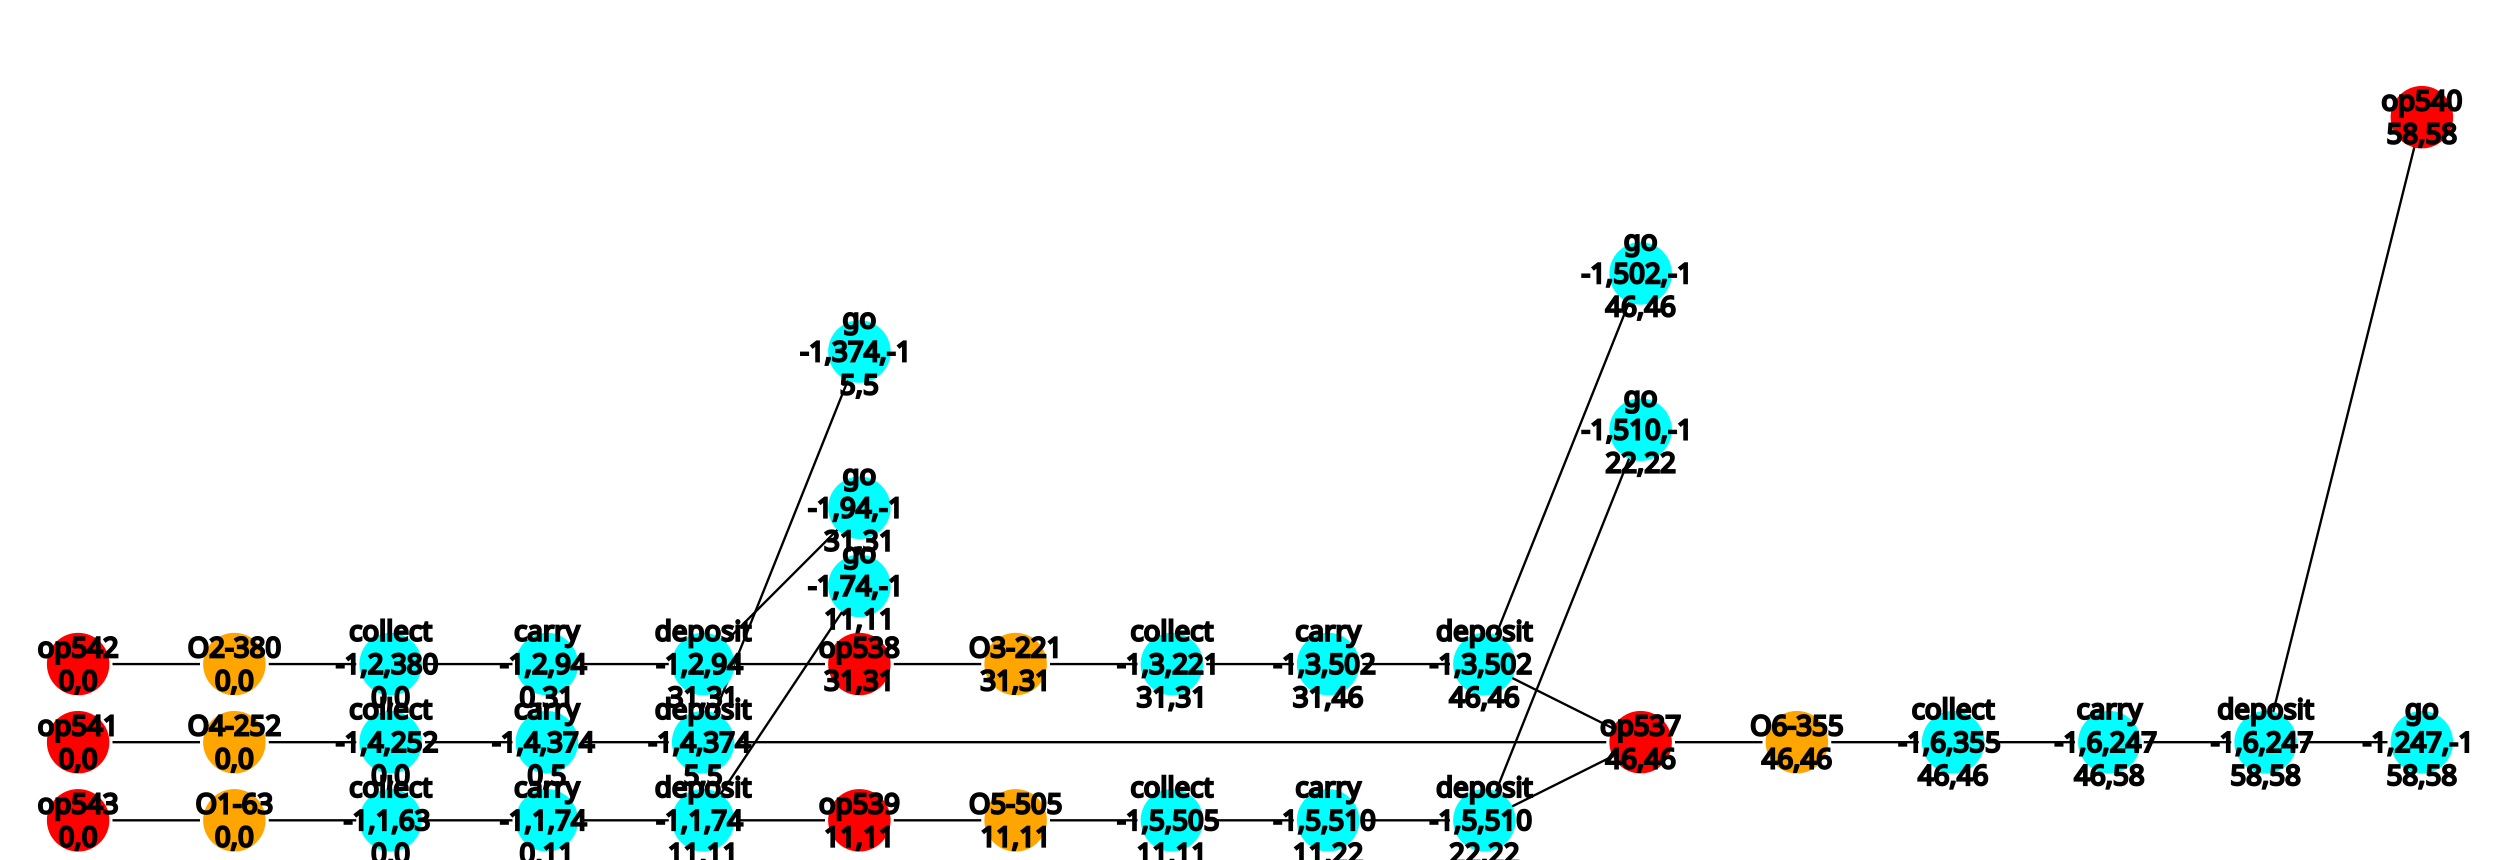
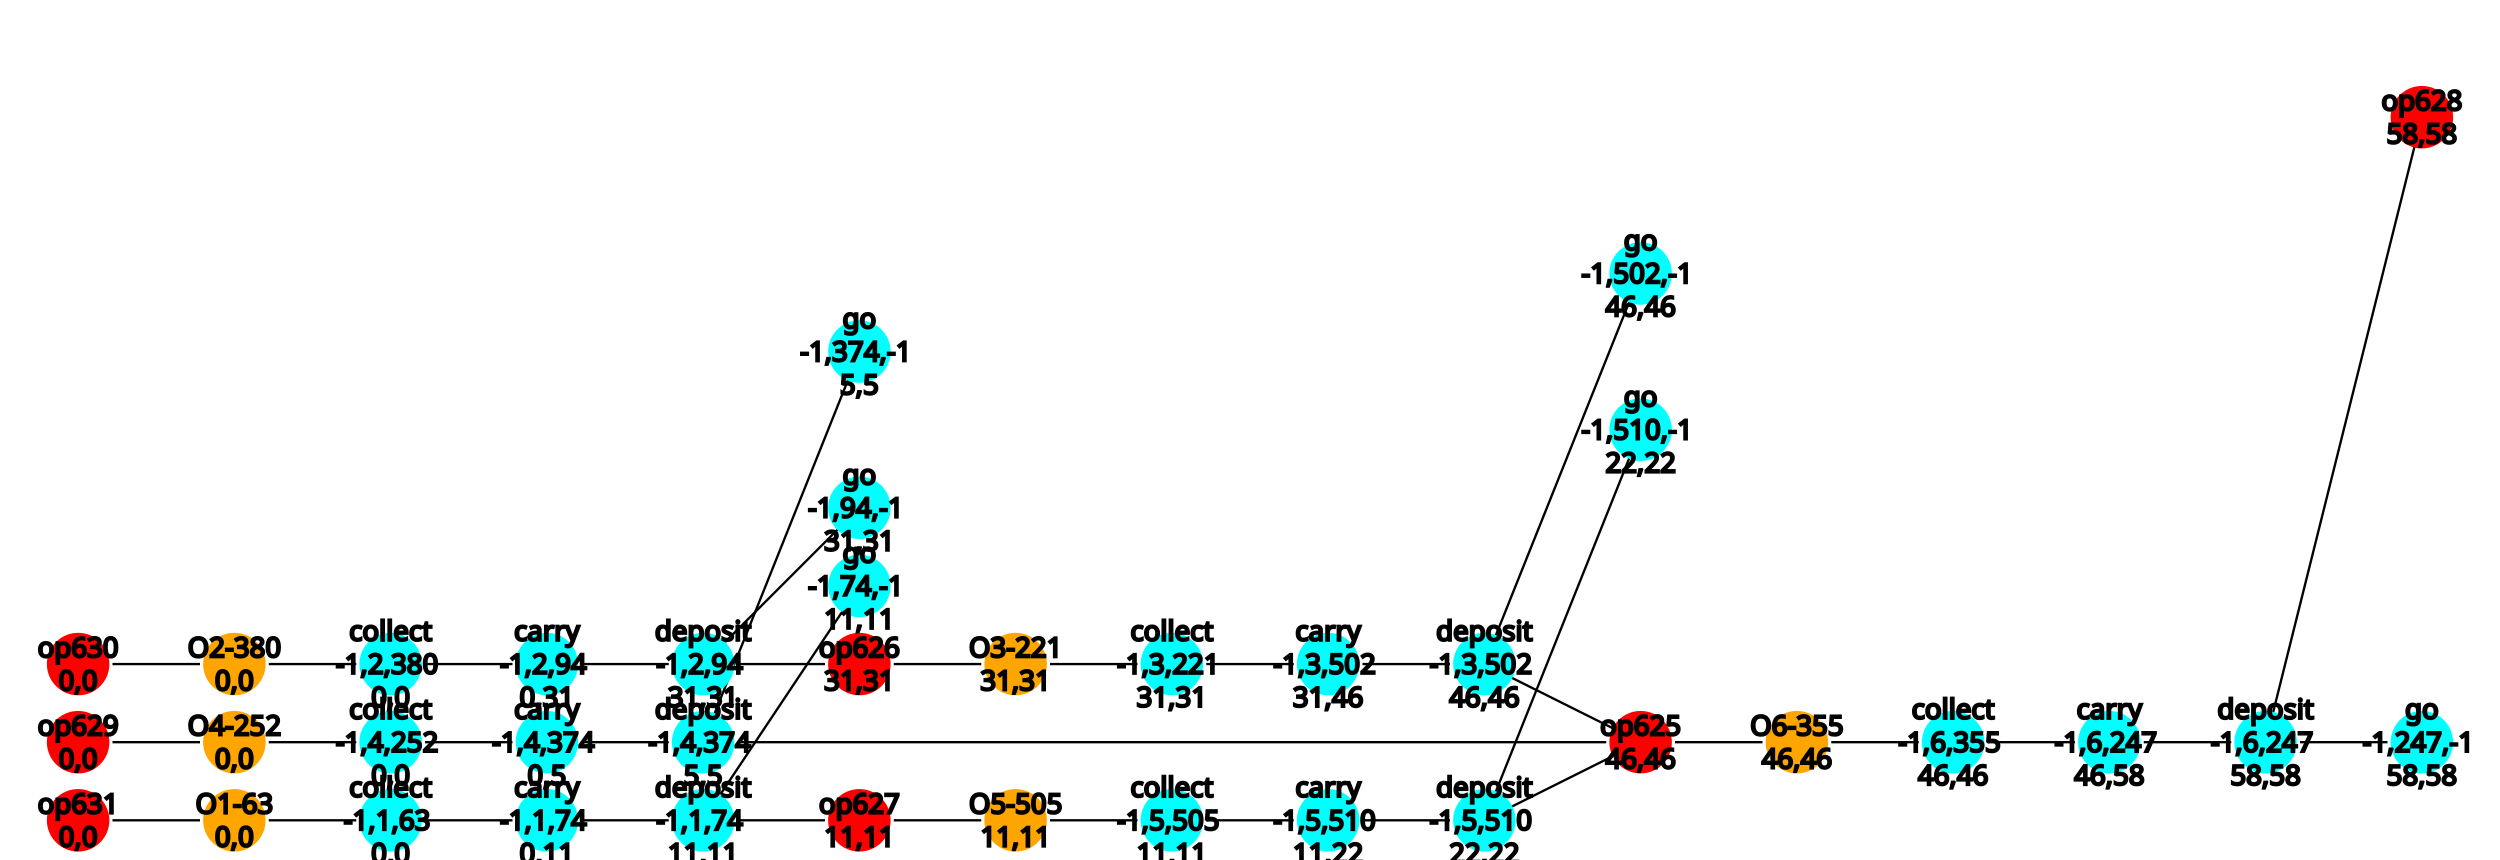
<svg xmlns="http://www.w3.org/2000/svg" version="1.2" width="320mm" height="110mm" viewBox="0 0 320 110" stroke="none" fill="#000000" stroke-width="0.3" font-size="3.88">
  <defs>
    <marker id="arrow" markerWidth="15" markerHeight="7" refX="5" refY="3.5" orient="auto" markerUnits="strokeWidth">
      <path d="M0,0 L15,3.5 L0,7 z" stroke="context-stroke" fill="context-stroke" />
    </marker>
  </defs>
-   <g stroke="#000000" id="img-b897aea8-1">
+   <g stroke="#000000" id="img-5732512a-1">
    <g transform="translate(20,105)">
      <path fill="none" d="M-5.6,0 L 5.6 0" class="primitive" />
    </g>
    <g transform="translate(20,85)">
      <path fill="none" d="M-5.6,0 L 5.6 0" class="primitive" />
    </g>
    <g transform="translate(20,95)">
      <path fill="none" d="M-5.6,0 L 5.6 0" class="primitive" />
    </g>
    <g transform="translate(300,95)">
      <path fill="none" d="M-5.6,0 L 5.6 0" class="primitive" />
    </g>
    <g transform="translate(300,55)">
      <path fill="none" d="M-9.45,37.82 L 9.45 -37.82" class="primitive" />
    </g>
    <g transform="translate(280,95)">
      <path fill="none" d="M-5.6,0 L 5.6 0" class="primitive" />
    </g>
    <g transform="translate(260,95)">
      <path fill="none" d="M-5.6,0 L 5.6 0" class="primitive" />
    </g>
    <g transform="translate(100,90)">
      <path fill="none" d="M-8.61,12.91 L 8.61 -12.91" class="primitive" />
    </g>
    <g transform="translate(100,105)">
      <path fill="none" d="M-5.6,0 L 5.6 0" class="primitive" />
    </g>
    <g transform="translate(80,105)">
      <path fill="none" d="M-5.6,0 L 5.6 0" class="primitive" />
    </g>
    <g transform="translate(60,105)">
      <path fill="none" d="M-5.6,0 L 5.6 0" class="primitive" />
    </g>
    <g transform="translate(100,75)">
      <path fill="none" d="M-8.03,8.03 L 8.03 -8.03" class="primitive" />
    </g>
    <g transform="translate(100,85)">
      <path fill="none" d="M-5.6,0 L 5.6 0" class="primitive" />
    </g>
    <g transform="translate(80,85)">
      <path fill="none" d="M-5.6,0 L 5.6 0" class="primitive" />
    </g>
    <g transform="translate(60,85)">
      <path fill="none" d="M-5.6,0 L 5.6 0" class="primitive" />
    </g>
    <g transform="translate(200,80)">
      <path fill="none" d="M-9.14,22.84 L 9.14 -22.84" class="primitive" />
    </g>
    <g transform="translate(200,100)">
      <path fill="none" d="M-6.89,3.44 L 6.89 -3.44" class="primitive" />
    </g>
    <g transform="translate(180,105)">
      <path fill="none" d="M-5.6,0 L 5.6 0" class="primitive" />
    </g>
    <g transform="translate(160,105)">
      <path fill="none" d="M-5.6,0 L 5.6 0" class="primitive" />
    </g>
    <g transform="translate(100,70)">
      <path fill="none" d="M-9.14,22.84 L 9.14 -22.84" class="primitive" />
    </g>
    <g transform="translate(150,95)">
      <path fill="none" d="M-55.6,0 L 55.6 0" class="primitive" />
    </g>
    <g transform="translate(80,95)">
      <path fill="none" d="M-5.6,0 L 5.6 0" class="primitive" />
    </g>
    <g transform="translate(60,95)">
      <path fill="none" d="M-5.6,0 L 5.6 0" class="primitive" />
    </g>
    <g transform="translate(200,60)">
      <path fill="none" d="M-9.14,22.84 L 9.14 -22.84" class="primitive" />
    </g>
    <g transform="translate(200,90)">
      <path fill="none" d="M-6.89,-3.44 L 6.89 3.44" class="primitive" />
    </g>
    <g transform="translate(180,85)">
      <path fill="none" d="M-5.6,0 L 5.6 0" class="primitive" />
    </g>
    <g transform="translate(160,85)">
      <path fill="none" d="M-5.6,0 L 5.6 0" class="primitive" />
    </g>
    <g transform="translate(240,95)">
      <path fill="none" d="M-5.6,0 L 5.6 0" class="primitive" />
    </g>
    <g transform="translate(140,105)">
      <path fill="none" d="M-5.6,0 L 5.6 0" class="primitive" />
    </g>
    <g transform="translate(40,95)">
      <path fill="none" d="M-5.6,0 L 5.6 0" class="primitive" />
    </g>
    <g transform="translate(140,85)">
      <path fill="none" d="M-5.6,0 L 5.6 0" class="primitive" />
    </g>
    <g transform="translate(40,85)">
      <path fill="none" d="M-5.6,0 L 5.6 0" class="primitive" />
    </g>
    <g transform="translate(40,105)">
      <path fill="none" d="M-5.6,0 L 5.6 0" class="primitive" />
    </g>
    <g transform="translate(120,105)">
      <path fill="none" d="M-5.6,0 L 5.6 0" class="primitive" />
    </g>
    <g transform="translate(120,85)">
      <path fill="none" d="M-5.6,0 L 5.6 0" class="primitive" />
    </g>
    <g transform="translate(220,95)">
      <path fill="none" d="M-5.6,0 L 5.6 0" class="primitive" />
    </g>
  </g>
-   <g fill="#FF0000" id="img-b897aea8-2">
+   <g fill="#FF0000" id="img-5732512a-2">
    <g transform="translate(10,105)">
      <circle cx="0" cy="0" r="4" class="primitive" />
    </g>
  </g>
-   <g fill="#FF0000" id="img-b897aea8-3">
+   <g fill="#FF0000" id="img-5732512a-3">
    <g transform="translate(10,85)">
      <circle cx="0" cy="0" r="4" class="primitive" />
    </g>
  </g>
-   <g fill="#FF0000" id="img-b897aea8-4">
+   <g fill="#FF0000" id="img-5732512a-4">
    <g transform="translate(10,95)">
      <circle cx="0" cy="0" r="4" class="primitive" />
    </g>
  </g>
-   <g fill="#00FFFF" id="img-b897aea8-5">
+   <g fill="#00FFFF" id="img-5732512a-5">
    <g transform="translate(310,95)">
      <circle cx="0" cy="0" r="4" class="primitive" />
    </g>
  </g>
-   <g fill="#00FFFF" id="img-b897aea8-6">
+   <g fill="#00FFFF" id="img-5732512a-6">
    <g transform="translate(290,95)">
      <circle cx="0" cy="0" r="4" class="primitive" />
    </g>
  </g>
-   <g fill="#00FFFF" id="img-b897aea8-7">
+   <g fill="#00FFFF" id="img-5732512a-7">
    <g transform="translate(270,95)">
      <circle cx="0" cy="0" r="4" class="primitive" />
    </g>
  </g>
-   <g fill="#00FFFF" id="img-b897aea8-8">
+   <g fill="#00FFFF" id="img-5732512a-8">
    <g transform="translate(250,95)">
      <circle cx="0" cy="0" r="4" class="primitive" />
    </g>
  </g>
-   <g fill="#00FFFF" id="img-b897aea8-9">
+   <g fill="#00FFFF" id="img-5732512a-9">
    <g transform="translate(110,75)">
      <circle cx="0" cy="0" r="4" class="primitive" />
    </g>
  </g>
-   <g fill="#00FFFF" id="img-b897aea8-10">
+   <g fill="#00FFFF" id="img-5732512a-10">
    <g transform="translate(90,105)">
      <circle cx="0" cy="0" r="4" class="primitive" />
    </g>
  </g>
-   <g fill="#00FFFF" id="img-b897aea8-11">
+   <g fill="#00FFFF" id="img-5732512a-11">
    <g transform="translate(70,105)">
      <circle cx="0" cy="0" r="4" class="primitive" />
    </g>
  </g>
-   <g fill="#00FFFF" id="img-b897aea8-12">
+   <g fill="#00FFFF" id="img-5732512a-12">
    <g transform="translate(50,105)">
      <circle cx="0" cy="0" r="4" class="primitive" />
    </g>
  </g>
-   <g fill="#00FFFF" id="img-b897aea8-13">
+   <g fill="#00FFFF" id="img-5732512a-13">
    <g transform="translate(110,65)">
      <circle cx="0" cy="0" r="4" class="primitive" />
    </g>
  </g>
-   <g fill="#00FFFF" id="img-b897aea8-14">
+   <g fill="#00FFFF" id="img-5732512a-14">
    <g transform="translate(90,85)">
      <circle cx="0" cy="0" r="4" class="primitive" />
    </g>
  </g>
-   <g fill="#00FFFF" id="img-b897aea8-15">
+   <g fill="#00FFFF" id="img-5732512a-15">
    <g transform="translate(70,85)">
      <circle cx="0" cy="0" r="4" class="primitive" />
    </g>
  </g>
-   <g fill="#00FFFF" id="img-b897aea8-16">
+   <g fill="#00FFFF" id="img-5732512a-16">
    <g transform="translate(50,85)">
      <circle cx="0" cy="0" r="4" class="primitive" />
    </g>
  </g>
-   <g fill="#00FFFF" id="img-b897aea8-17">
+   <g fill="#00FFFF" id="img-5732512a-17">
    <g transform="translate(210,55)">
      <circle cx="0" cy="0" r="4" class="primitive" />
    </g>
  </g>
-   <g fill="#00FFFF" id="img-b897aea8-18">
+   <g fill="#00FFFF" id="img-5732512a-18">
    <g transform="translate(190,105)">
      <circle cx="0" cy="0" r="4" class="primitive" />
    </g>
  </g>
-   <g fill="#00FFFF" id="img-b897aea8-19">
+   <g fill="#00FFFF" id="img-5732512a-19">
    <g transform="translate(170,105)">
      <circle cx="0" cy="0" r="4" class="primitive" />
    </g>
  </g>
-   <g fill="#00FFFF" id="img-b897aea8-20">
+   <g fill="#00FFFF" id="img-5732512a-20">
    <g transform="translate(150,105)">
      <circle cx="0" cy="0" r="4" class="primitive" />
    </g>
  </g>
-   <g fill="#00FFFF" id="img-b897aea8-21">
+   <g fill="#00FFFF" id="img-5732512a-21">
    <g transform="translate(110,45)">
      <circle cx="0" cy="0" r="4" class="primitive" />
    </g>
  </g>
-   <g fill="#00FFFF" id="img-b897aea8-22">
+   <g fill="#00FFFF" id="img-5732512a-22">
    <g transform="translate(90,95)">
      <circle cx="0" cy="0" r="4" class="primitive" />
    </g>
  </g>
-   <g fill="#00FFFF" id="img-b897aea8-23">
+   <g fill="#00FFFF" id="img-5732512a-23">
    <g transform="translate(70,95)">
      <circle cx="0" cy="0" r="4" class="primitive" />
    </g>
  </g>
-   <g fill="#00FFFF" id="img-b897aea8-24">
+   <g fill="#00FFFF" id="img-5732512a-24">
    <g transform="translate(50,95)">
      <circle cx="0" cy="0" r="4" class="primitive" />
    </g>
  </g>
-   <g fill="#00FFFF" id="img-b897aea8-25">
+   <g fill="#00FFFF" id="img-5732512a-25">
    <g transform="translate(210,35)">
      <circle cx="0" cy="0" r="4" class="primitive" />
    </g>
  </g>
-   <g fill="#00FFFF" id="img-b897aea8-26">
+   <g fill="#00FFFF" id="img-5732512a-26">
    <g transform="translate(190,85)">
      <circle cx="0" cy="0" r="4" class="primitive" />
    </g>
  </g>
-   <g fill="#00FFFF" id="img-b897aea8-27">
+   <g fill="#00FFFF" id="img-5732512a-27">
    <g transform="translate(170,85)">
      <circle cx="0" cy="0" r="4" class="primitive" />
    </g>
  </g>
-   <g fill="#00FFFF" id="img-b897aea8-28">
+   <g fill="#00FFFF" id="img-5732512a-28">
    <g transform="translate(150,85)">
      <circle cx="0" cy="0" r="4" class="primitive" />
    </g>
  </g>
-   <g fill="#FFA500" id="img-b897aea8-29">
+   <g fill="#FFA500" id="img-5732512a-29">
    <g transform="translate(230,95)">
      <circle cx="0" cy="0" r="4" class="primitive" />
    </g>
  </g>
-   <g fill="#FFA500" id="img-b897aea8-30">
+   <g fill="#FFA500" id="img-5732512a-30">
    <g transform="translate(130,105)">
      <circle cx="0" cy="0" r="4" class="primitive" />
    </g>
  </g>
-   <g fill="#FFA500" id="img-b897aea8-31">
+   <g fill="#FFA500" id="img-5732512a-31">
    <g transform="translate(30,95)">
      <circle cx="0" cy="0" r="4" class="primitive" />
    </g>
  </g>
-   <g fill="#FFA500" id="img-b897aea8-32">
+   <g fill="#FFA500" id="img-5732512a-32">
    <g transform="translate(130,85)">
      <circle cx="0" cy="0" r="4" class="primitive" />
    </g>
  </g>
-   <g fill="#FFA500" id="img-b897aea8-33">
+   <g fill="#FFA500" id="img-5732512a-33">
    <g transform="translate(30,85)">
      <circle cx="0" cy="0" r="4" class="primitive" />
    </g>
  </g>
-   <g fill="#FFA500" id="img-b897aea8-34">
+   <g fill="#FFA500" id="img-5732512a-34">
    <g transform="translate(30,105)">
      <circle cx="0" cy="0" r="4" class="primitive" />
    </g>
  </g>
-   <g fill="#FF0000" id="img-b897aea8-35">
+   <g fill="#FF0000" id="img-5732512a-35">
    <g transform="translate(310,15)">
      <circle cx="0" cy="0" r="4" class="primitive" />
    </g>
  </g>
-   <g fill="#FF0000" id="img-b897aea8-36">
+   <g fill="#FF0000" id="img-5732512a-36">
    <g transform="translate(110,105)">
      <circle cx="0" cy="0" r="4" class="primitive" />
    </g>
  </g>
-   <g fill="#FF0000" id="img-b897aea8-37">
+   <g fill="#FF0000" id="img-5732512a-37">
    <g transform="translate(110,85)">
      <circle cx="0" cy="0" r="4" class="primitive" />
    </g>
  </g>
-   <g fill="#FF0000" id="img-b897aea8-38">
+   <g fill="#FF0000" id="img-5732512a-38">
    <g transform="translate(210,95)">
      <circle cx="0" cy="0" r="4" class="primitive" />
    </g>
  </g>
-   <g font-family="futura" font-size="3.53" stroke="#000000" id="img-b897aea8-39">
+   <g font-family="futura" font-size="3.53" stroke="#000000" id="img-5732512a-39">
    <g transform="translate(10,105)">
      <g class="primitive">
-         <text text-anchor="middle" dy="-0.25em">op543<tspan x="0" dy="1.2em">0,0</tspan>
+         <text text-anchor="middle" dy="-0.25em">op631<tspan x="0" dy="1.2em">0,0</tspan>
        </text>
      </g>
    </g>
    <g transform="translate(10,85)">
      <g class="primitive">
-         <text text-anchor="middle" dy="-0.25em">op542<tspan x="0" dy="1.2em">0,0</tspan>
+         <text text-anchor="middle" dy="-0.25em">op630<tspan x="0" dy="1.2em">0,0</tspan>
        </text>
      </g>
    </g>
    <g transform="translate(10,95)">
      <g class="primitive">
-         <text text-anchor="middle" dy="-0.25em">op541<tspan x="0" dy="1.2em">0,0</tspan>
+         <text text-anchor="middle" dy="-0.25em">op629<tspan x="0" dy="1.2em">0,0</tspan>
        </text>
      </g>
    </g>
    <g transform="translate(310,95)">
      <g class="primitive">
        <text text-anchor="middle" dy="-0.85em">go<tspan x="0" dy="1.2em">-1,247,-1</tspan>
          <tspan x="0" dy="1.2em">58,58</tspan>
        </text>
      </g>
    </g>
    <g transform="translate(290,95)">
      <g class="primitive">
        <text text-anchor="middle" dy="-0.85em">deposit<tspan x="0" dy="1.2em">-1,6,247</tspan>
          <tspan x="0" dy="1.2em">58,58</tspan>
        </text>
      </g>
    </g>
    <g transform="translate(270,95)">
      <g class="primitive">
        <text text-anchor="middle" dy="-0.85em">carry<tspan x="0" dy="1.2em">-1,6,247</tspan>
          <tspan x="0" dy="1.2em">46,58</tspan>
        </text>
      </g>
    </g>
    <g transform="translate(250,95)">
      <g class="primitive">
        <text text-anchor="middle" dy="-0.85em">collect<tspan x="0" dy="1.2em">-1,6,355</tspan>
          <tspan x="0" dy="1.2em">46,46</tspan>
        </text>
      </g>
    </g>
    <g transform="translate(110,75)">
      <g class="primitive">
        <text text-anchor="middle" dy="-0.85em">go<tspan x="0" dy="1.2em">-1,74,-1</tspan>
          <tspan x="0" dy="1.2em">11,11</tspan>
        </text>
      </g>
    </g>
    <g transform="translate(90,105)">
      <g class="primitive">
        <text text-anchor="middle" dy="-0.85em">deposit<tspan x="0" dy="1.2em">-1,1,74</tspan>
          <tspan x="0" dy="1.2em">11,11</tspan>
        </text>
      </g>
    </g>
    <g transform="translate(70,105)">
      <g class="primitive">
        <text text-anchor="middle" dy="-0.85em">carry<tspan x="0" dy="1.2em">-1,1,74</tspan>
          <tspan x="0" dy="1.2em">0,11</tspan>
        </text>
      </g>
    </g>
    <g transform="translate(50,105)">
      <g class="primitive">
        <text text-anchor="middle" dy="-0.85em">collect<tspan x="0" dy="1.2em">-1,1,63</tspan>
          <tspan x="0" dy="1.2em">0,0</tspan>
        </text>
      </g>
    </g>
    <g transform="translate(110,65)">
      <g class="primitive">
        <text text-anchor="middle" dy="-0.85em">go<tspan x="0" dy="1.2em">-1,94,-1</tspan>
          <tspan x="0" dy="1.2em">31,31</tspan>
        </text>
      </g>
    </g>
    <g transform="translate(90,85)">
      <g class="primitive">
        <text text-anchor="middle" dy="-0.85em">deposit<tspan x="0" dy="1.2em">-1,2,94</tspan>
          <tspan x="0" dy="1.2em">31,31</tspan>
        </text>
      </g>
    </g>
    <g transform="translate(70,85)">
      <g class="primitive">
        <text text-anchor="middle" dy="-0.85em">carry<tspan x="0" dy="1.2em">-1,2,94</tspan>
          <tspan x="0" dy="1.2em">0,31</tspan>
        </text>
      </g>
    </g>
    <g transform="translate(50,85)">
      <g class="primitive">
        <text text-anchor="middle" dy="-0.85em">collect<tspan x="0" dy="1.2em">-1,2,380</tspan>
          <tspan x="0" dy="1.2em">0,0</tspan>
        </text>
      </g>
    </g>
    <g transform="translate(210,55)">
      <g class="primitive">
        <text text-anchor="middle" dy="-0.85em">go<tspan x="0" dy="1.2em">-1,510,-1</tspan>
          <tspan x="0" dy="1.2em">22,22</tspan>
        </text>
      </g>
    </g>
    <g transform="translate(190,105)">
      <g class="primitive">
        <text text-anchor="middle" dy="-0.85em">deposit<tspan x="0" dy="1.2em">-1,5,510</tspan>
          <tspan x="0" dy="1.2em">22,22</tspan>
        </text>
      </g>
    </g>
    <g transform="translate(170,105)">
      <g class="primitive">
        <text text-anchor="middle" dy="-0.85em">carry<tspan x="0" dy="1.2em">-1,5,510</tspan>
          <tspan x="0" dy="1.2em">11,22</tspan>
        </text>
      </g>
    </g>
    <g transform="translate(150,105)">
      <g class="primitive">
        <text text-anchor="middle" dy="-0.85em">collect<tspan x="0" dy="1.2em">-1,5,505</tspan>
          <tspan x="0" dy="1.2em">11,11</tspan>
        </text>
      </g>
    </g>
    <g transform="translate(110,45)">
      <g class="primitive">
        <text text-anchor="middle" dy="-0.85em">go<tspan x="0" dy="1.2em">-1,374,-1</tspan>
          <tspan x="0" dy="1.2em">5,5</tspan>
        </text>
      </g>
    </g>
    <g transform="translate(90,95)">
      <g class="primitive">
        <text text-anchor="middle" dy="-0.85em">deposit<tspan x="0" dy="1.2em">-1,4,374</tspan>
          <tspan x="0" dy="1.2em">5,5</tspan>
        </text>
      </g>
    </g>
    <g transform="translate(70,95)">
      <g class="primitive">
        <text text-anchor="middle" dy="-0.85em">carry<tspan x="0" dy="1.2em">-1,4,374</tspan>
          <tspan x="0" dy="1.2em">0,5</tspan>
        </text>
      </g>
    </g>
    <g transform="translate(50,95)">
      <g class="primitive">
        <text text-anchor="middle" dy="-0.85em">collect<tspan x="0" dy="1.2em">-1,4,252</tspan>
          <tspan x="0" dy="1.2em">0,0</tspan>
        </text>
      </g>
    </g>
    <g transform="translate(210,35)">
      <g class="primitive">
        <text text-anchor="middle" dy="-0.85em">go<tspan x="0" dy="1.2em">-1,502,-1</tspan>
          <tspan x="0" dy="1.2em">46,46</tspan>
        </text>
      </g>
    </g>
    <g transform="translate(190,85)">
      <g class="primitive">
        <text text-anchor="middle" dy="-0.85em">deposit<tspan x="0" dy="1.2em">-1,3,502</tspan>
          <tspan x="0" dy="1.2em">46,46</tspan>
        </text>
      </g>
    </g>
    <g transform="translate(170,85)">
      <g class="primitive">
        <text text-anchor="middle" dy="-0.85em">carry<tspan x="0" dy="1.2em">-1,3,502</tspan>
          <tspan x="0" dy="1.2em">31,46</tspan>
        </text>
      </g>
    </g>
    <g transform="translate(150,85)">
      <g class="primitive">
        <text text-anchor="middle" dy="-0.85em">collect<tspan x="0" dy="1.2em">-1,3,221</tspan>
          <tspan x="0" dy="1.2em">31,31</tspan>
        </text>
      </g>
    </g>
    <g transform="translate(230,95)">
      <g class="primitive">
        <text text-anchor="middle" dy="-0.25em">O6-355<tspan x="0" dy="1.2em">46,46</tspan>
        </text>
      </g>
    </g>
    <g transform="translate(130,105)">
      <g class="primitive">
        <text text-anchor="middle" dy="-0.25em">O5-505<tspan x="0" dy="1.2em">11,11</tspan>
        </text>
      </g>
    </g>
    <g transform="translate(30,95)">
      <g class="primitive">
        <text text-anchor="middle" dy="-0.25em">O4-252<tspan x="0" dy="1.2em">0,0</tspan>
        </text>
      </g>
    </g>
    <g transform="translate(130,85)">
      <g class="primitive">
        <text text-anchor="middle" dy="-0.25em">O3-221<tspan x="0" dy="1.2em">31,31</tspan>
        </text>
      </g>
    </g>
    <g transform="translate(30,85)">
      <g class="primitive">
        <text text-anchor="middle" dy="-0.25em">O2-380<tspan x="0" dy="1.2em">0,0</tspan>
        </text>
      </g>
    </g>
    <g transform="translate(30,105)">
      <g class="primitive">
        <text text-anchor="middle" dy="-0.25em">O1-63<tspan x="0" dy="1.2em">0,0</tspan>
        </text>
      </g>
    </g>
    <g transform="translate(310,15)">
      <g class="primitive">
-         <text text-anchor="middle" dy="-0.25em">op540<tspan x="0" dy="1.2em">58,58</tspan>
+         <text text-anchor="middle" dy="-0.25em">op628<tspan x="0" dy="1.2em">58,58</tspan>
        </text>
      </g>
    </g>
    <g transform="translate(110,105)">
      <g class="primitive">
-         <text text-anchor="middle" dy="-0.25em">op539<tspan x="0" dy="1.2em">11,11</tspan>
+         <text text-anchor="middle" dy="-0.25em">op627<tspan x="0" dy="1.2em">11,11</tspan>
        </text>
      </g>
    </g>
    <g transform="translate(110,85)">
      <g class="primitive">
-         <text text-anchor="middle" dy="-0.25em">op538<tspan x="0" dy="1.2em">31,31</tspan>
+         <text text-anchor="middle" dy="-0.25em">op626<tspan x="0" dy="1.2em">31,31</tspan>
        </text>
      </g>
    </g>
    <g transform="translate(210,95)">
      <g class="primitive">
-         <text text-anchor="middle" dy="-0.25em">op537<tspan x="0" dy="1.2em">46,46</tspan>
+         <text text-anchor="middle" dy="-0.25em">op625<tspan x="0" dy="1.2em">46,46</tspan>
        </text>
      </g>
    </g>
  </g>
</svg>
